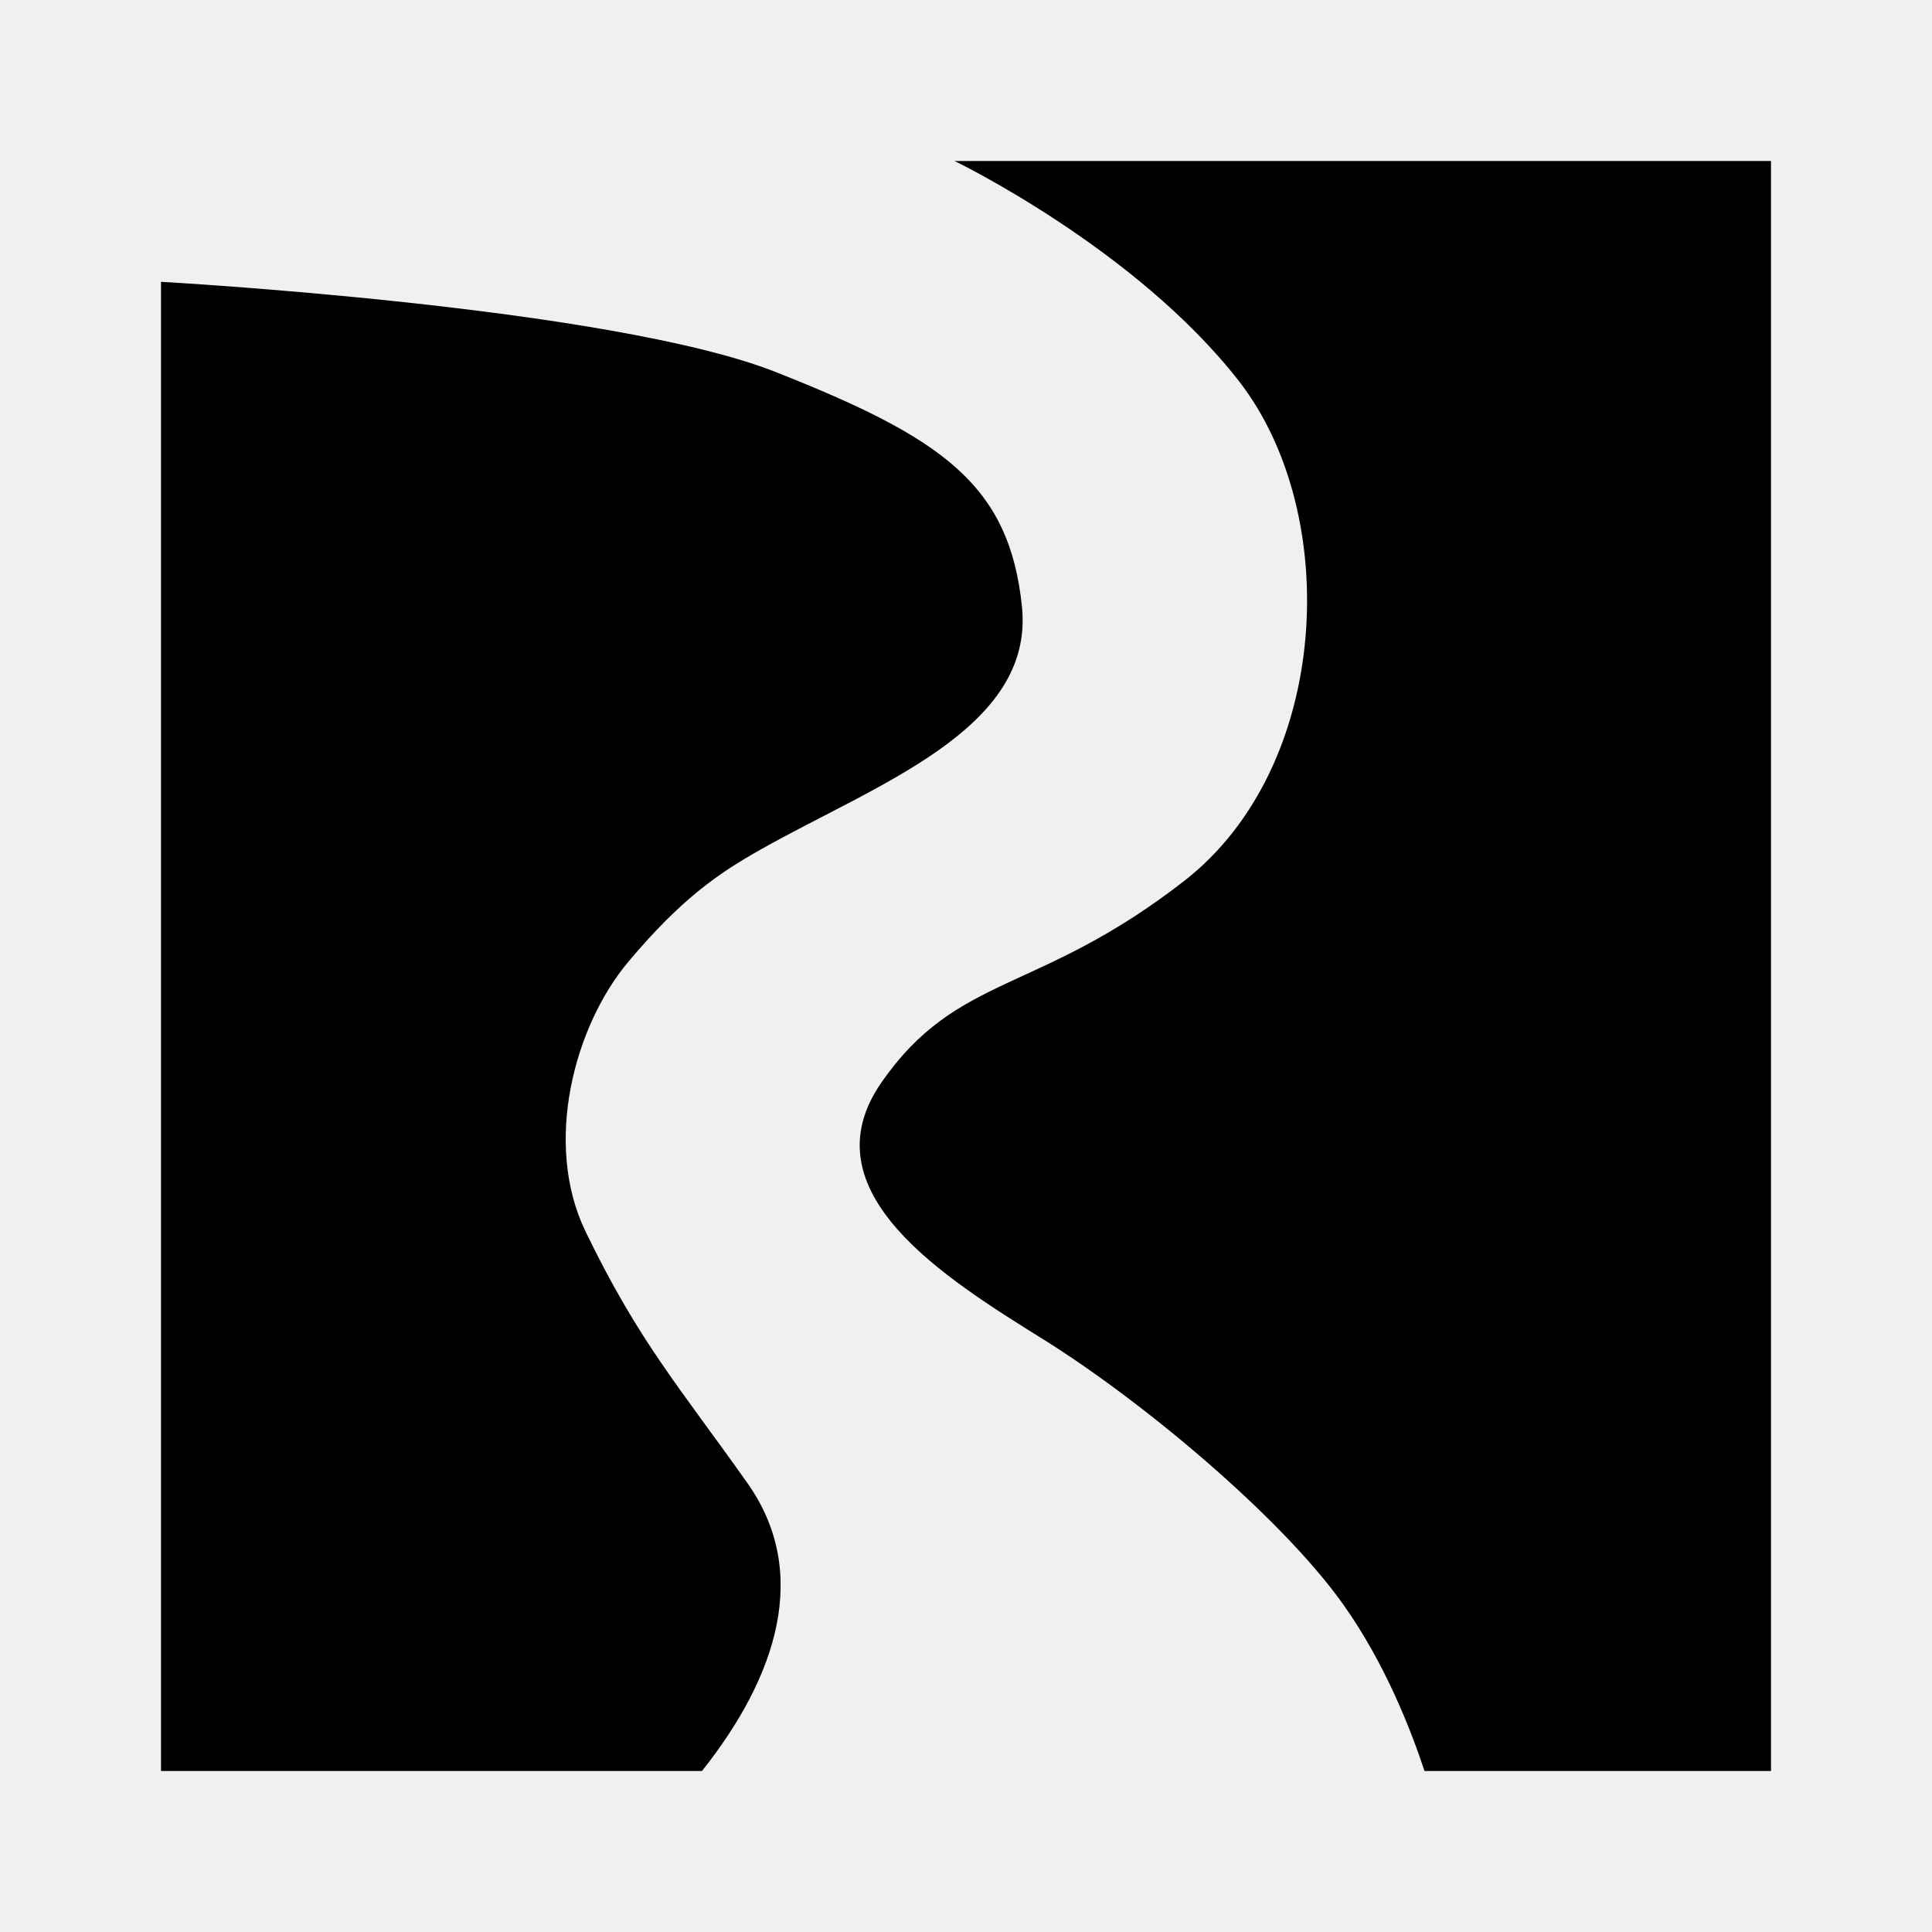
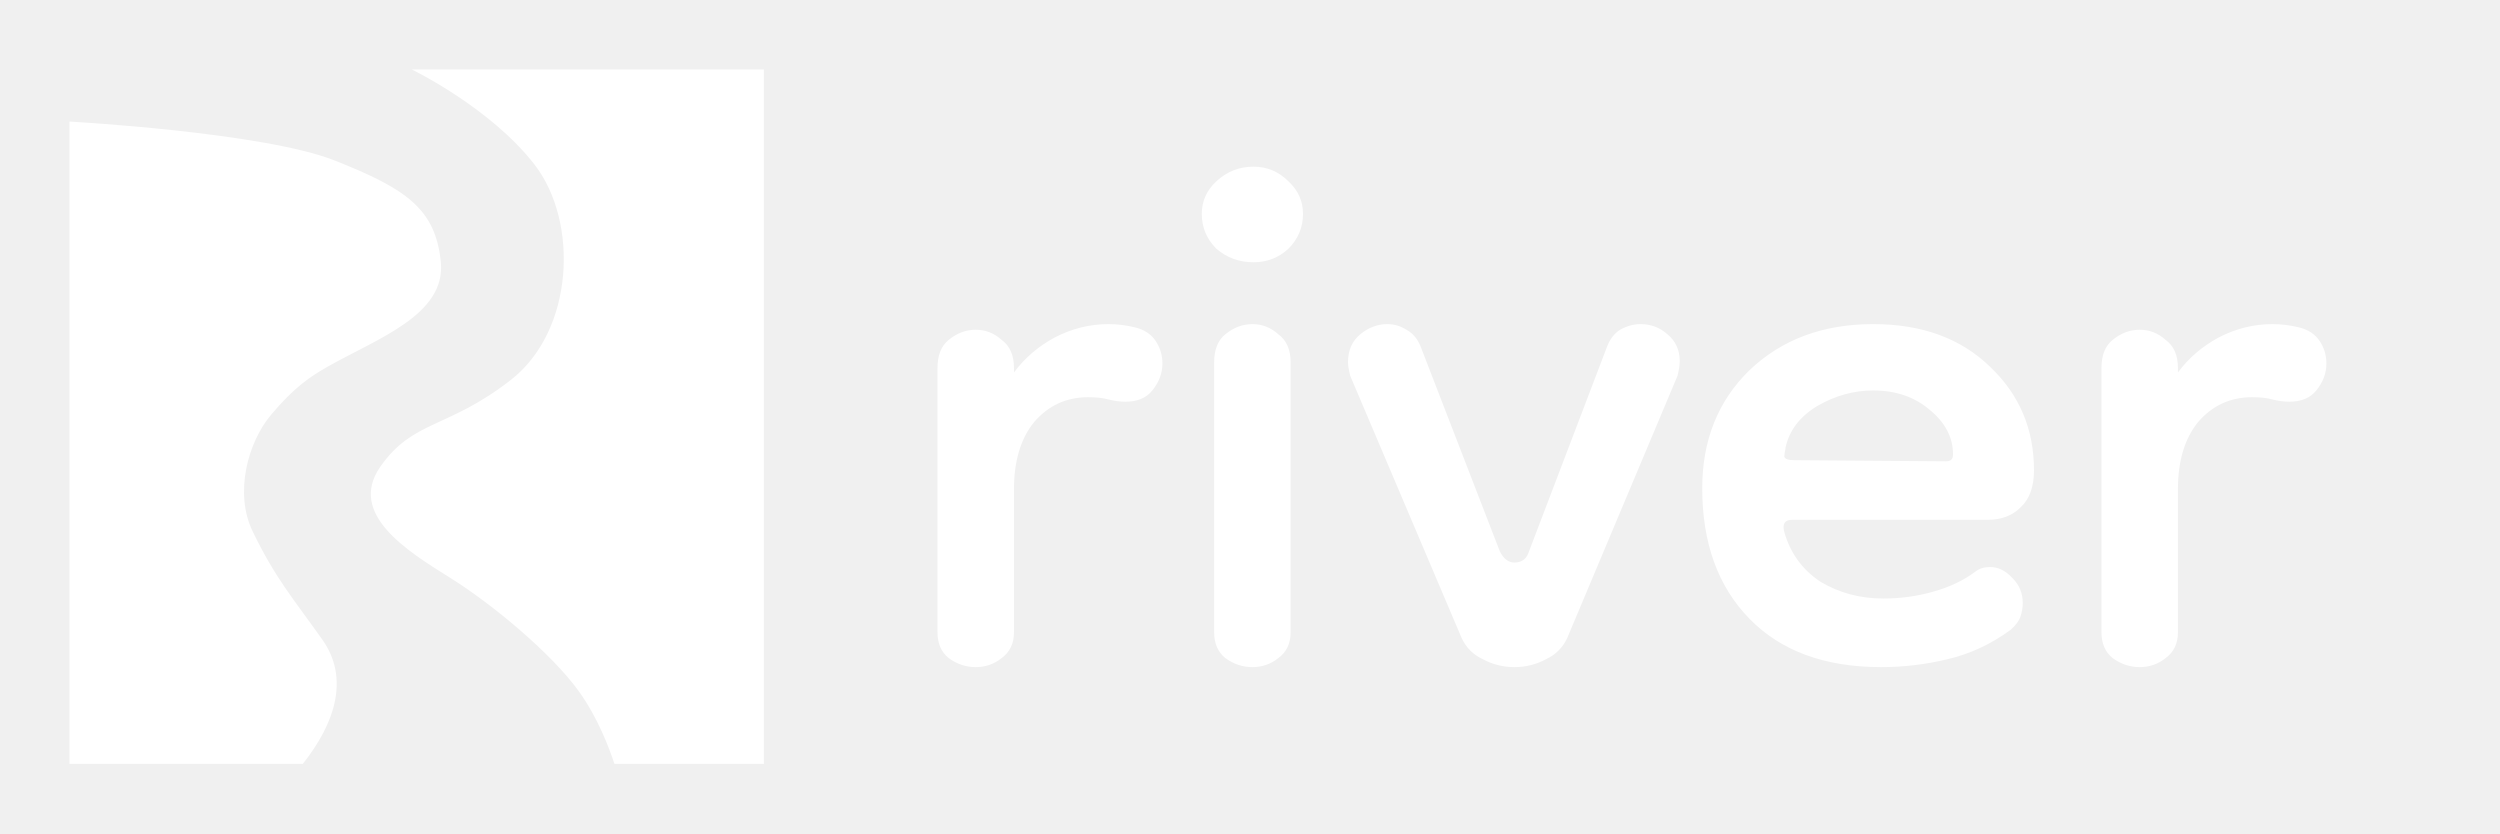
- <svg xmlns="http://www.w3.org/2000/svg" viewBox="0 0 120 120">
-   <path d="M59.29 10s11.268 5.436 17.676 13.69c6.408 8.253 5.704 23.923-3.403 31.018-9.107 7.095-14.078 5.716-18.811 12.521-4.734 6.805 3.992 12.184 10.064 15.97 6.072 3.785 14.698 10.964 18.593 16.425 2.676 3.753 4.284 8 5.07 10.376H110V10ZM10 17.505V110h33.6c4.678-5.879 6.736-12.343 2.832-17.87-4.197-5.94-6.741-8.77-10.06-15.633-2.655-5.492-.685-12.778 2.645-16.748 3.329-3.97 5.674-5.539 8.187-6.96 7.174-4.06 17.05-7.47 16.272-15.1-.778-7.629-5.004-10.508-15.275-14.574C37.93 19.048 10 17.505 10 17.505Z" />
+ <svg xmlns="http://www.w3.org/2000/svg" viewBox="0 0 360 120" fill="#ffffff">
+   <path d="M59.29 10s11.268 5.436 17.676 13.69c6.408 8.253 5.704 23.923-3.403 31.018-9.107 7.095-14.078 5.716-18.811 12.521-4.734 6.805 3.992 12.184 10.064 15.97 6.072 3.785 14.698 10.964 18.593 16.425 2.676 3.753 4.284 8 5.07 10.376H110V10ZM10 17.505V110h33.6c4.678-5.879 6.736-12.343 2.832-17.87-4.197-5.94-6.741-8.77-10.06-15.633-2.655-5.492-.685-12.778 2.645-16.748 3.329-3.97 5.674-5.539 8.187-6.96 7.177-4.06 17.05-7.47 16.272-15.1-.778-7.629-5.004-10.508-15.275-14.574C37.93 19.048 10 17.505 10 17.505ZM146.012 70.478v20.566q0 2.43-1.781 3.725-1.62 1.296-3.725 1.296t-3.887-1.296Q135 93.474 135 91.044V52.988q0-2.753 1.62-4.049 1.78-1.457 3.886-1.457 2.105 0 3.725 1.457 1.781 1.296 1.781 4.049v.648q2.267-3.077 5.83-5.02 3.725-1.944 7.773-1.944 1.944 0 3.887.486t2.915 1.943q.972 1.458.972 3.239 0 2.105-1.458 3.887-1.295 1.62-3.887 1.62-1.133 0-2.429-.325-1.133-.324-2.915-.324-4.696 0-7.773 3.563-2.915 3.563-2.915 9.717zm34.332 25.587q-2.105 0-3.886-1.296-1.62-1.295-1.62-3.725V52.178q0-2.753 1.62-4.048 1.78-1.458 3.886-1.458 2.105 0 3.725 1.458 1.781 1.295 1.781 4.048v38.866q0 2.43-1.781 3.725-1.62 1.296-3.725 1.296zm.162-58.3q-3.077 0-5.344-1.943-2.105-2.105-2.105-5.02 0-2.753 2.105-4.697Q177.429 24 180.506 24q2.915 0 5.02 2.105 2.106 1.944 2.106 4.697 0 2.915-2.106 5.02-2.105 1.943-5.02 1.943zm37.57 58.3q-2.428 0-4.534-1.134-2.105-.972-3.076-3.077l-16.033-37.733q-.324-1.295-.324-1.943 0-2.591 1.782-4.048 1.781-1.458 3.886-1.458 1.458 0 2.753.81 1.458.81 2.106 2.59l11.336 29.313q.81 1.619 2.105 1.619 1.62 0 2.105-1.62l11.174-29.311q.648-1.782 1.943-2.591 1.458-.81 2.915-.81 2.268 0 3.887 1.458 1.781 1.457 1.781 3.886 0 .81-.323 2.105l-15.87 37.733q-.973 2.105-3.078 3.077-2.105 1.134-4.534 1.134zm52.794 0q-12.145 0-18.947-6.964-6.802-6.963-6.802-18.785 0-10.365 6.802-17.004 6.964-6.64 17.814-6.64 10.526 0 16.842 6.154 6.316 5.992 6.316 14.899 0 3.562-1.944 5.344-1.781 1.781-4.696 1.781h-28.178q-1.62 0-1.134 1.781 1.296 4.535 5.182 7.126 4.049 2.43 9.07 2.43 3.724 0 7.125-.973 3.562-.971 6.154-2.915.81-.647 2.105-.647 1.781 0 3.239 1.62 1.457 1.457 1.457 3.562 0 .972-.324 1.943-.324.972-1.457 1.944-4.21 3.076-9.07 4.21-4.695 1.134-9.554 1.134zm9.393-29.636q.972 0 .972-.972 0-3.724-3.401-6.477-3.239-2.753-8.097-2.753-4.21 0-8.097 2.267-3.725 2.267-4.535 5.992v.162q-.162.647-.162 1.133.162.486 1.458.486zm33.36 4.049v20.566q0 2.43-1.781 3.725-1.62 1.296-3.725 1.296t-3.887-1.296q-1.619-1.295-1.619-3.725V52.988q0-2.753 1.62-4.049 1.78-1.457 3.886-1.457 2.105 0 3.725 1.457 1.781 1.296 1.781 4.049v.648q2.267-3.077 5.83-5.02 3.725-1.944 7.773-1.944 1.944 0 3.887.486t2.915 1.943Q335 50.56 335 52.34q0 2.105-1.458 3.887-1.295 1.62-3.887 1.62-1.133 0-2.429-.325-1.133-.324-2.915-.324-4.696 0-7.773 3.563-2.915 3.563-2.915 9.717z" />
</svg>
